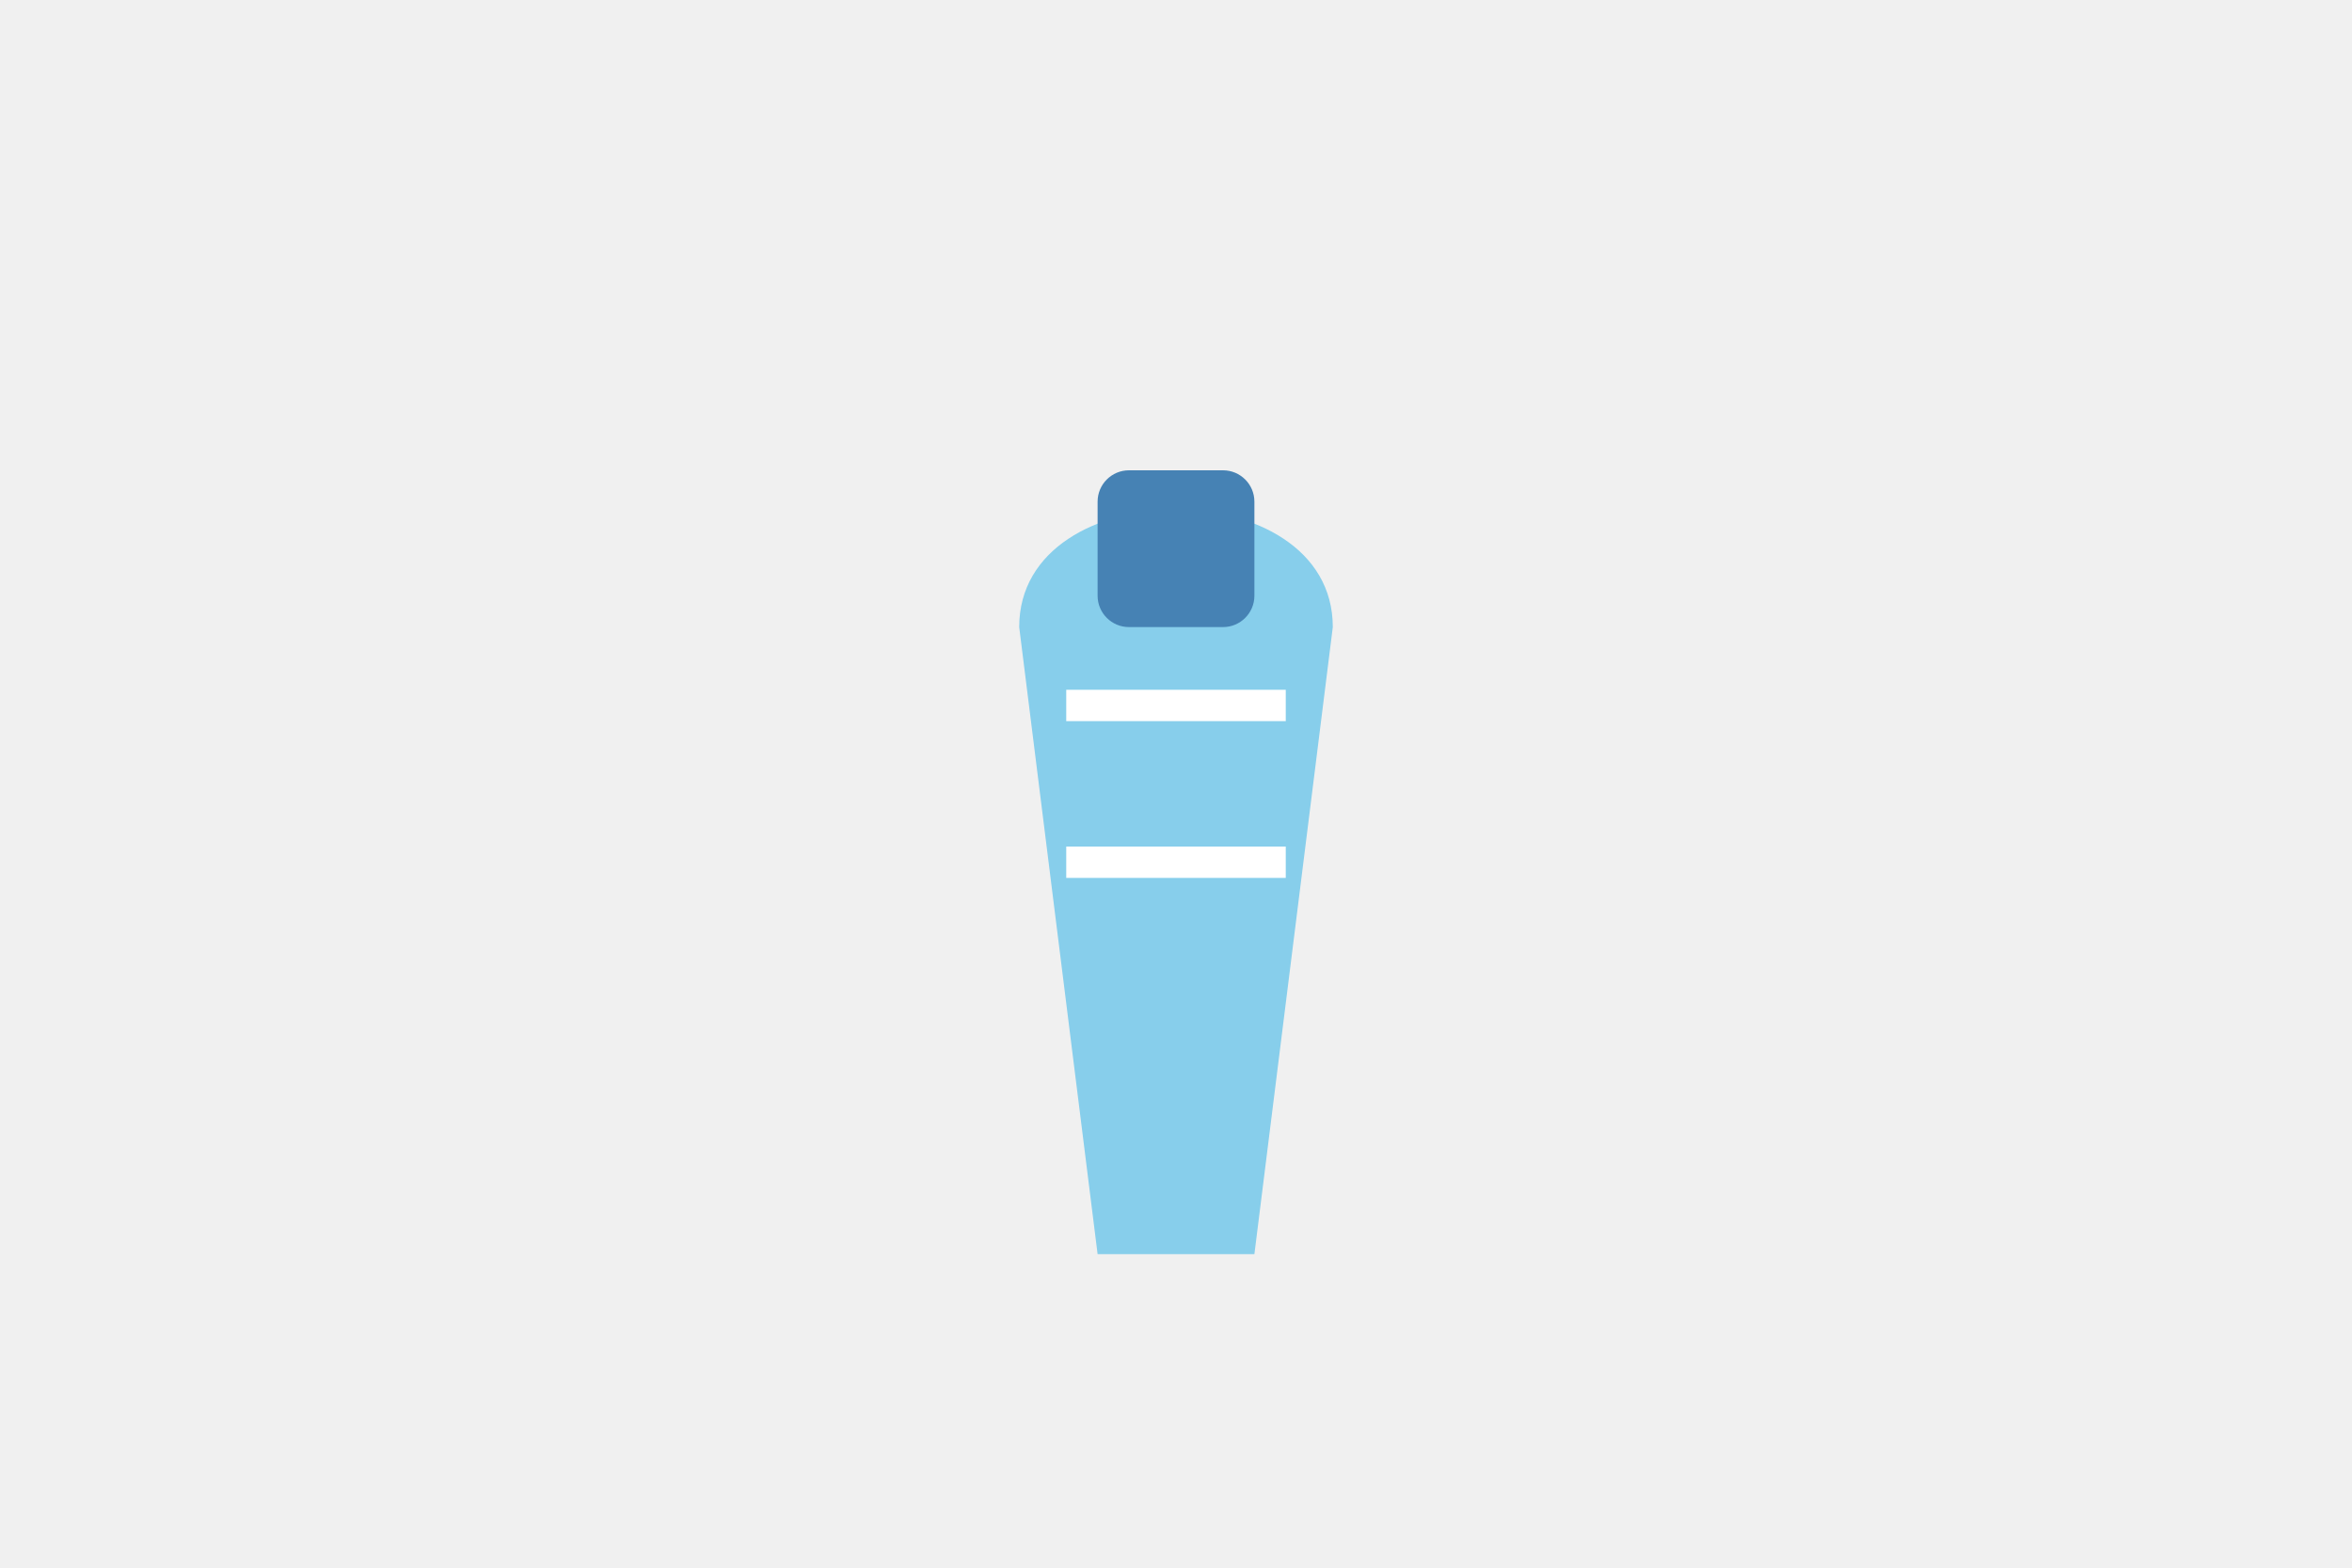
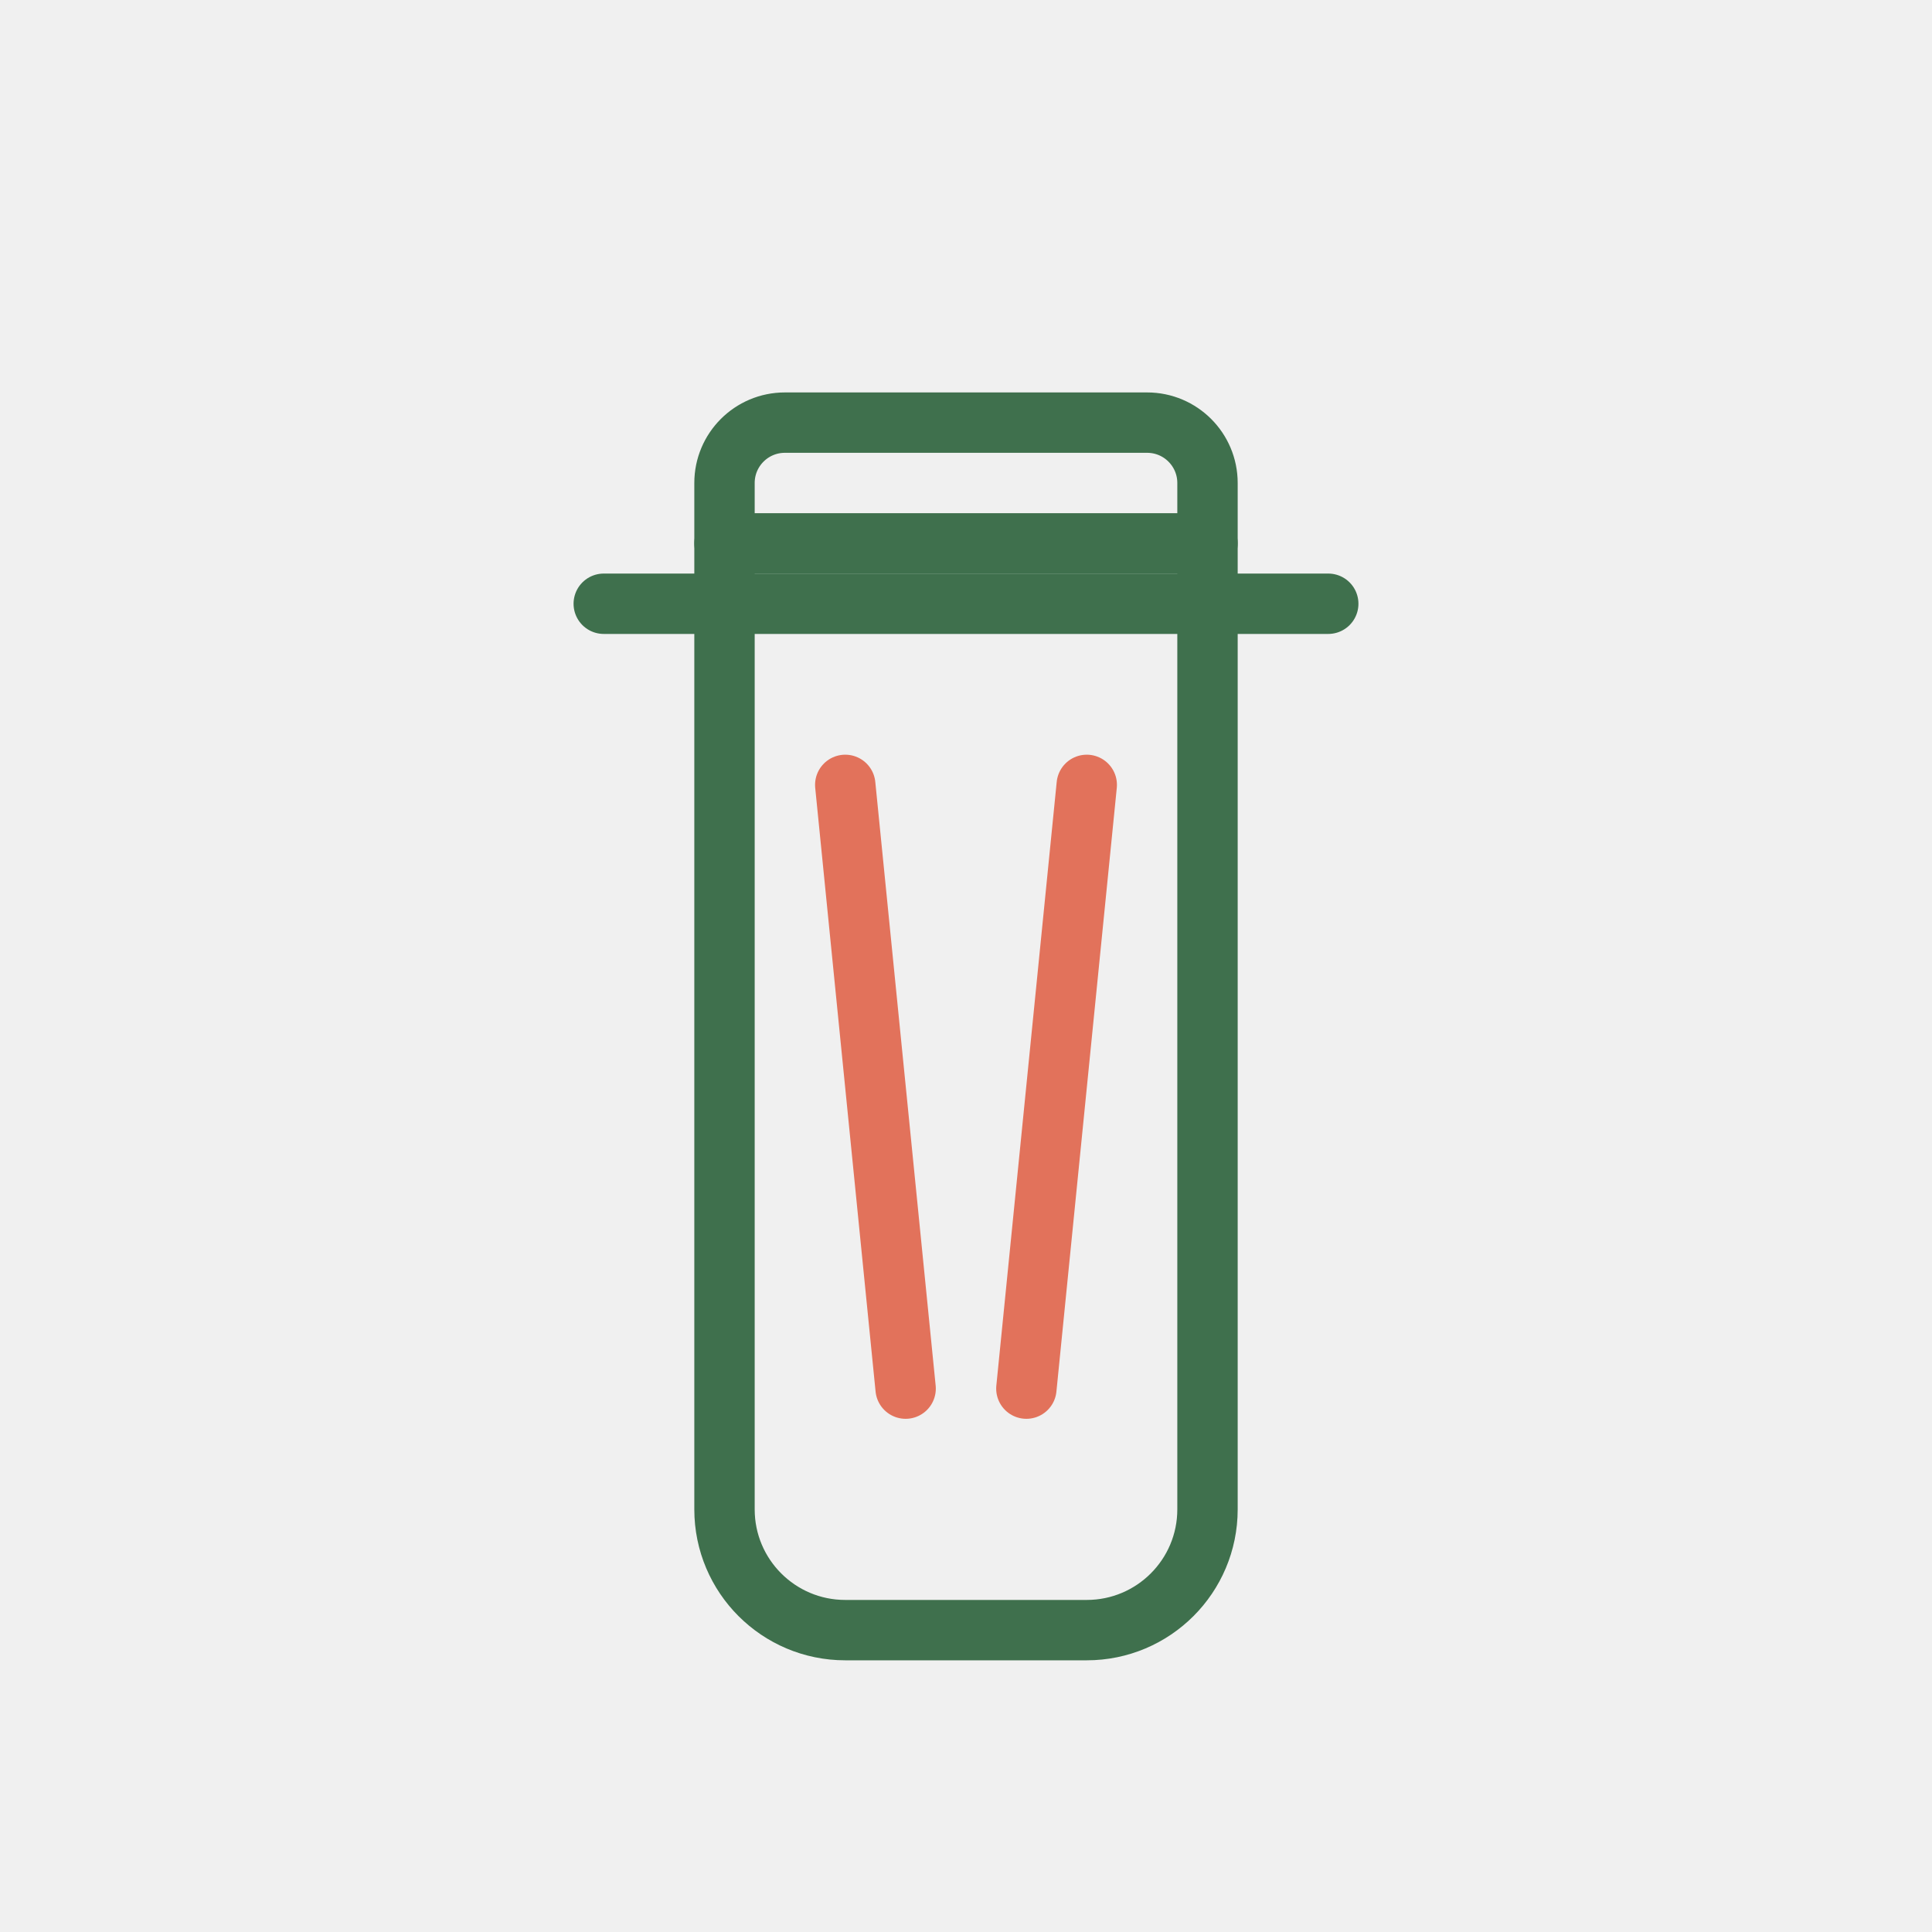
- <svg xmlns="http://www.w3.org/2000/svg" width="150" height="100" viewBox="0 0 150 100" fill="none">
-   <rect width="150" height="100" rx="12" fill="#f0f0f0" />
-   <path d="M70 80 L 65 40 C 65 30, 85 30, 85 40 L 80 80 Z" fill="#87CEEB" />
-   <rect x="70" y="30" width="10" height="10" rx="2" fill="#4682B4" />
-   <line x1="68" y1="45" x2="82" y2="45" stroke="white" stroke-width="2" />
-   <line x1="68" y1="55" x2="82" y2="55" stroke="white" stroke-width="2" />
+ <svg xmlns="http://www.w3.org/2000/svg" width="64" height="64" viewBox="0 0 64 64" fill="none">
+   <path d="M38 14H26C24.895 14 24 14.895 24 16V18H40V16C40 14.895 39.105 14 38 14Z" stroke="#3F704D" stroke-width="2" stroke-linecap="round" stroke-linejoin="round" />
+   <path d="M24 18V50C24 52.209 25.791 54 28 54H36C38.209 54 40 52.209 40 50V18" stroke="#3F704D" stroke-width="2" stroke-linecap="round" stroke-linejoin="round" />
+   <path d="M20 20H44" stroke="#3F704D" stroke-width="2" stroke-linecap="round" stroke-linejoin="round" />
+   <path d="M28 26L30 46" stroke="#E2725B" stroke-width="2" stroke-linecap="round" stroke-linejoin="round" />
+   <path d="M36 26L34 46" stroke="#E2725B" stroke-width="2" stroke-linecap="round" stroke-linejoin="round" />
</svg>
